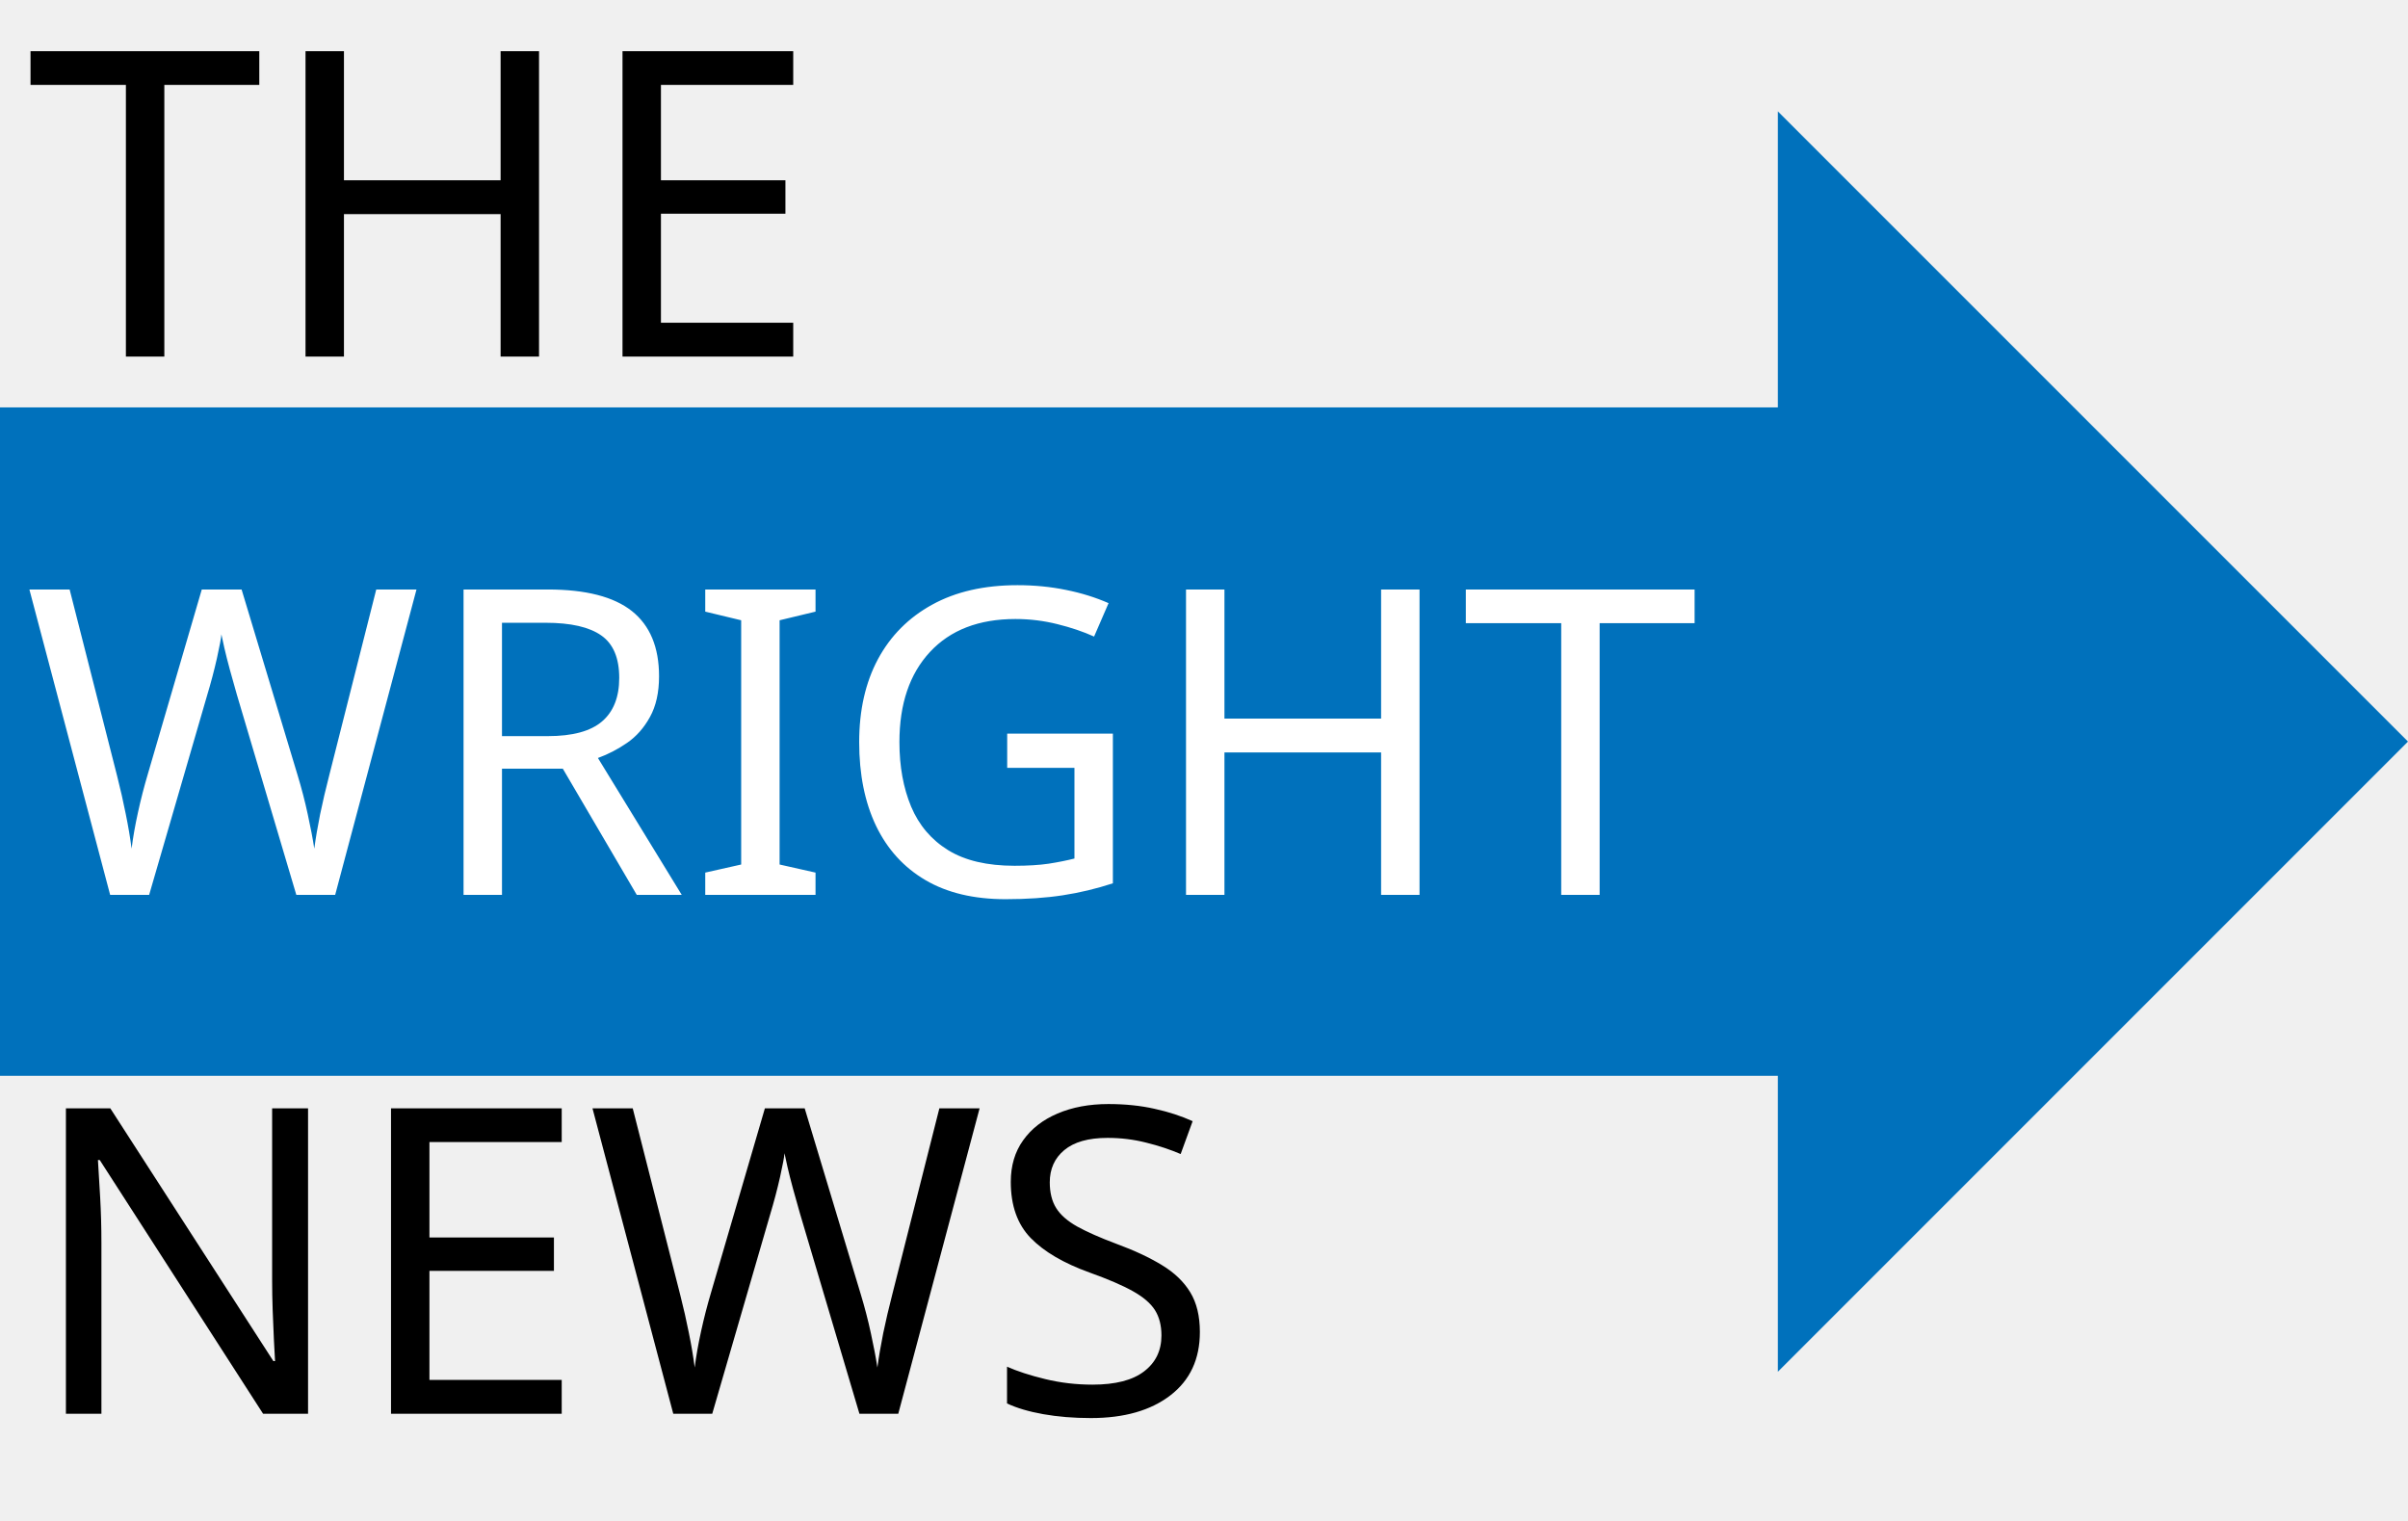
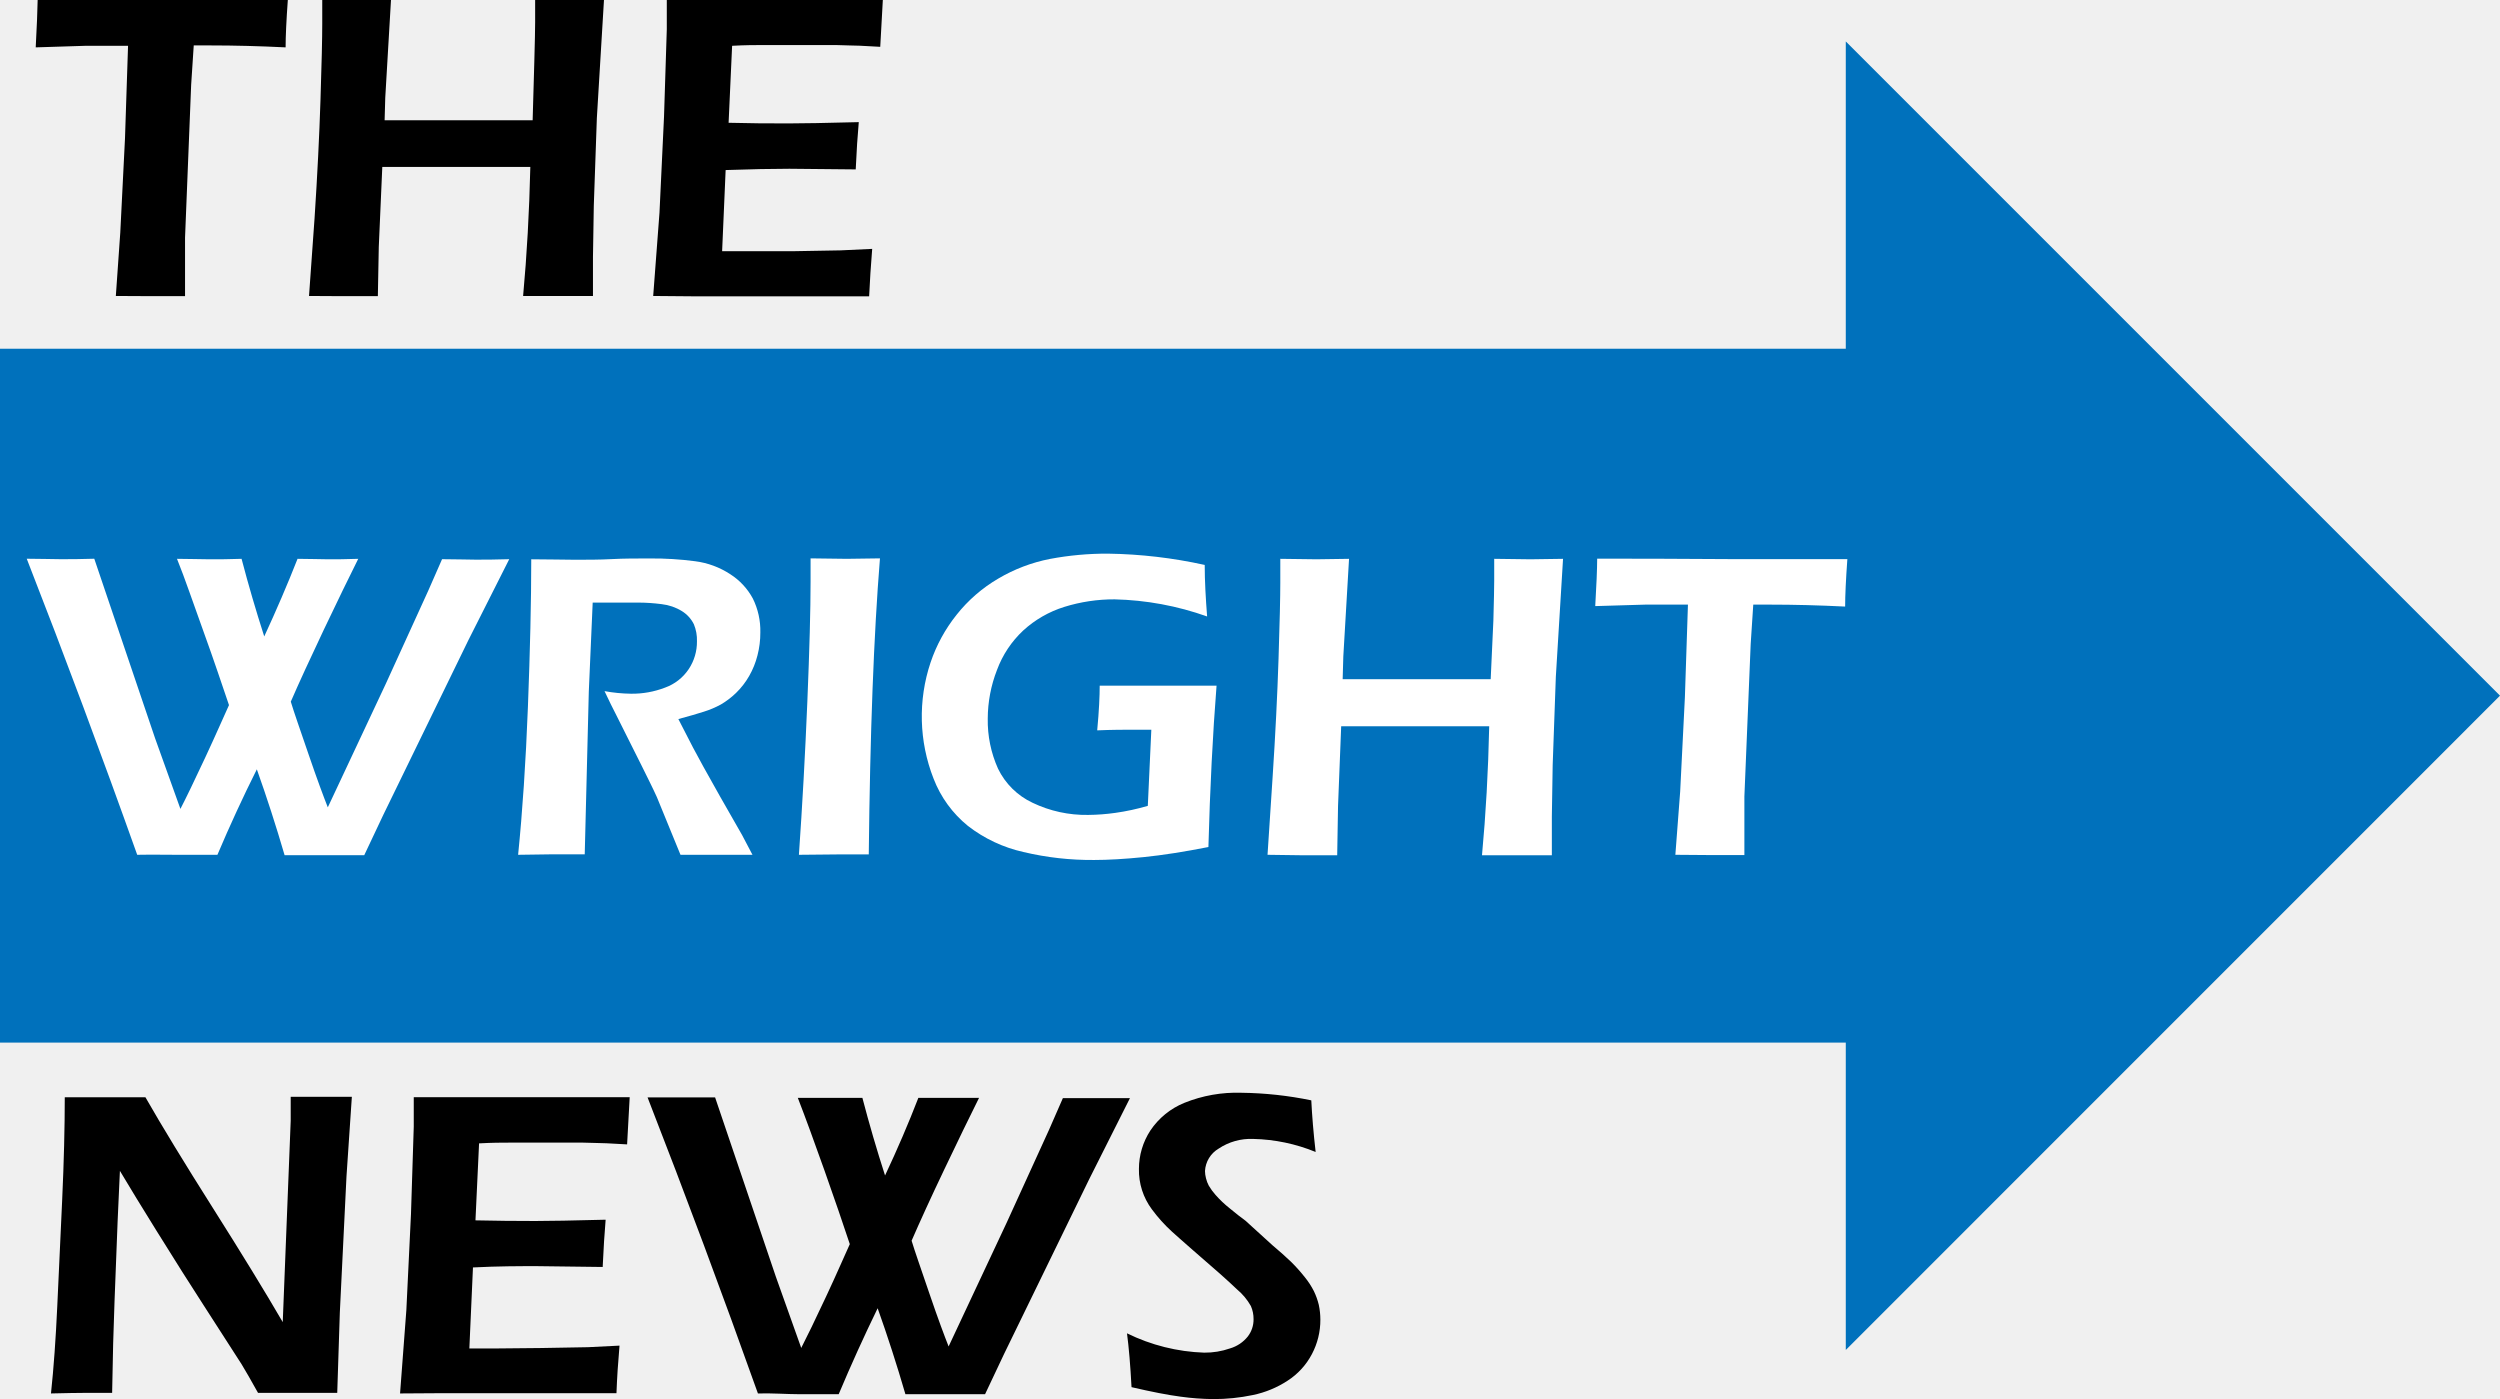
- <svg xmlns="http://www.w3.org/2000/svg" id="Layer_1" data-name="Layer 1" viewBox="0 0 270.21 170.63">
+ <svg xmlns="http://www.w3.org/2000/svg" id="Layer_1" data-name="Layer 1" viewBox="0 0 270.21 151.17">
  <defs>
-     <style>.cls-1{fill:#0071bc;}.cls-2,.cls-3{font-size:48px;font-family:ErasITC-Demi, Eras Demi ITC;font-weight:300;}.cls-3{fill:#fff;}</style>
+     <style>.cls-1{fill:#0071bc;}.cls-2{fill:#fff;}</style>
  </defs>
-   <polygon class="cls-1" points="270.21 83.21 199.5 12.5 199.5 45.71 0 45.71 0 120.71 199.5 120.71 199.5 153.92 270.21 83.21" />
-   <text class="cls-2" transform="translate(2.94 40.01)">THE</text>
-   <text class="cls-3" transform="translate(2.72 100.41)">WRIGHT</text>
-   <text class="cls-2" transform="translate(2.74 158.63)">NEWS</text>
+   <polygon class="cls-1" points="270.21 75.19 199.5 4.48 199.5 37.69 0 37.69 0 112.69 199.5 112.69 199.5 145.91 270.21 75.19" />
+   <path d="M14.52,40.3,15,33.45l.51-10.19.33-10H14.24l-1.52,0-1.45,0-5.41.17q.18-3.37.21-5.13,6.75,0,14.13,0l8.41,0,4.5,0q-.24,3.33-.24,5.13c-2.82-.14-5.54-.21-8.13-.21h-1.8l-.28,4.28L22,34l0,2.76c0,1.14,0,2.33,0,3.56l-3.56,0Z" transform="translate(-2 -8.31)" />
+   <path d="M35.4,40.3,36,31.88q.45-6.89.64-12.78t.19-8.22l0-2.57c1.84,0,3.14,0,3.9,0l3.53,0-.62,10.57-.07,2.43h16L59.75,15q.09-3.26.09-4.29V8.31l3.92,0,3.52,0-.77,12.77-.33,9.47-.09,5.55c0,2.28,0,3.68,0,4.2l-3.65,0-3.9,0q.61-6.63.78-13.95h-16L42.94,35l-.1,5.32-3.85,0Z" transform="translate(-2 -8.31)" />
+   <path d="M72.6,40.3l.68-9,.49-10.38.3-9.45V8.31q5.79,0,12.08,0l4.5,0,6.77,0-.28,5.06-2.23-.12c-.61,0-1.45-.05-2.53-.07l-3.3,0H84.35c-.71,0-1.78,0-3.22.08l-.38,8.32q3.21.08,6.47.07,2.25,0,7.6-.14c-.13,1.42-.24,3.13-.33,5.11l-7.17-.07q-2.76,0-6.89.14l-.38,8.77,2.58,0,5.16,0,5.08-.09,3.4-.16q-.22,2.71-.33,5.13-6.09,0-11,0l-7.71,0Z" transform="translate(-2 -8.31)" />
+   <path class="cls-2" d="M16.83,100.7q-5.74-16.12-11.94-32c1.5,0,2.71.05,3.65.05s2.25,0,3.65-.05L18.76,88.1l2.74,7.64c.6-1.16,1.49-3,2.69-5.57s2-4.43,2.56-5.65C26,82.33,25.13,79.69,24,76.58S22,70.85,21.13,68.71c1.33,0,2.49.05,3.49.05s2.27,0,3.49-.05c.74,2.83,1.56,5.62,2.45,8.39,1.31-2.83,2.51-5.62,3.6-8.39,1.36,0,2.45.05,3.28.05s2.05,0,3.28-.05q-1.5,3-3.72,7.66c-1.47,3.11-2.67,5.7-3.57,7.78.34,1.13,1,3,1.93,5.72s1.63,4.59,2.07,5.7l6.29-13.4,4.56-10,1.5-3.42c1.5,0,2.71.05,3.62.05s2.21,0,3.64-.05l-4.41,8.74-9.2,18.89-2.06,4.36c-1.68,0-3.11,0-4.29,0s-2.69,0-4.32,0q-1.38-4.73-3-9.28Q27.49,96,25.5,100.7c-1.67,0-3.12,0-4.34,0S18.44,100.67,16.83,100.7Z" transform="translate(-2 -8.31)" />
+   <path class="cls-2" d="M58,100.7c.47-4.65.83-10,1.06-16s.36-11.36.36-15.94c1.87,0,3.44.05,4.71.05s2.69,0,4-.07,2.68-.07,4.14-.07a35.36,35.36,0,0,1,4.86.3,9,9,0,0,1,3.81,1.41A7.13,7.13,0,0,1,83.37,73a7.87,7.87,0,0,1,.81,3.66,9.65,9.65,0,0,1-.31,2.49,8.84,8.84,0,0,1-.9,2.23,8.3,8.3,0,0,1-1.42,1.83,8.69,8.69,0,0,1-1.63,1.24,10.08,10.08,0,0,1-1.84.78c-.68.22-1.61.49-2.76.8l1.59,3.09c.52,1,1.49,2.75,2.93,5.3l2.37,4.15c.12.22.5.93,1.12,2.13l-3.78,0c-.75,0-2.08,0-4,0L73,94.47c-.45-1-1-2.08-1.64-3.38L68.51,85.4c-.28-.53-.67-1.33-1.17-2.39a17.12,17.12,0,0,0,2.86.28,9.88,9.88,0,0,0,3.68-.66,5.17,5.17,0,0,0,2.56-2,5.31,5.31,0,0,0,.89-3A4.44,4.44,0,0,0,77,75.79a3.47,3.47,0,0,0-1.3-1.43,5.27,5.27,0,0,0-2.18-.75,19.7,19.7,0,0,0-2.54-.17l-1.92,0-3,0-.42,9.63-.44,17.58-3.63,0Z" transform="translate(-2 -8.31)" />
+   <path class="cls-2" d="M88.35,100.7q.56-8.06.91-16.53t.35-13l0-2.51,3.91.05,3.59-.05q-1,12.33-1.21,32l-3.45,0Z" transform="translate(-2 -8.31)" />
+   <path class="cls-2" d="M120.86,82.42c2.15,0,4.22,0,6.18,0q3.87,0,6.45,0-.62,7.86-.88,17.44c-2.59.51-4.93.88-7,1.09s-3.87.31-5.34.31a31.89,31.89,0,0,1-7.65-.86,15.2,15.2,0,0,1-6-2.82,12.22,12.22,0,0,1-3.72-5.12,18.39,18.39,0,0,1-.32-12.55,16.9,16.9,0,0,1,2.81-5.15,16.12,16.12,0,0,1,4.5-3.91,17.58,17.58,0,0,1,5.6-2.13,33.23,33.23,0,0,1,6.27-.57,51.84,51.84,0,0,1,10.45,1.22c0,1.77.11,3.63.26,5.57a32,32,0,0,0-10-1.85,18.06,18.06,0,0,0-5.45.82,11.76,11.76,0,0,0-4.43,2.55,11.1,11.1,0,0,0-2.83,4.26,14.59,14.59,0,0,0-1,5.26,12.67,12.67,0,0,0,1.11,5.41,7.84,7.84,0,0,0,3.74,3.69,13.36,13.36,0,0,0,6,1.31,22.4,22.4,0,0,0,2.93-.22,24.51,24.51,0,0,0,3.52-.76l.38-8.23-1.85,0c-1,0-2.38,0-4,.07C120.79,85.13,120.86,83.53,120.86,82.42Z" transform="translate(-2 -8.31)" />
+   <path class="cls-2" d="M139,100.7l.55-8.41q.45-6.9.64-12.79t.19-8.21l0-2.58,3.9.05,3.53-.05-.62,10.57-.07,2.44h16l.29-6.34c.06-2.18.09-3.61.09-4.3V68.71l3.92.05,3.52-.05-.78,12.77L169.82,91l-.09,5.56c0,2.28,0,3.68,0,4.19l-3.66,0-3.89,0q.62-6.63.78-13.94h-16l-.34,8.62-.09,5.32-3.85,0Z" transform="translate(-2 -8.31)" />
+   <path class="cls-2" d="M183.08,100.7l.52-6.84.51-10.2.33-10H182.8l-1.52,0-1.45,0-5.41.16q.2-3.37.21-5.13,6.75,0,14.13.05l8.41,0,4.5,0q-.24,3.33-.24,5.13-4.23-.21-8.13-.21h-1.8l-.28,4.28-.68,16.47,0,2.77c0,1.14,0,2.32,0,3.55l-3.57,0Z" transform="translate(-2 -8.31)" />
+   <path d="M7.51,158.92c.3-2.8.52-5.94.68-9.43L8.72,138c.19-4.16.28-7.85.28-11.09,1.82,0,3.35,0,4.62,0,.93,0,2.3,0,4.1,0q2.64,4.62,7.31,12t7.53,12.3l.86-21.75c0-.51,0-1.38,0-2.6,1.47,0,2.58,0,3.33,0l3.28,0-.58,8.6-.72,14.72-.28,8.68c-1.63,0-3,0-4.15,0-.91,0-2.38,0-4.41,0-.78-1.4-1.37-2.43-1.78-3.1q-1-1.55-4.1-6.37-2.07-3.19-5.16-8.16c-1.52-2.44-2.81-4.56-3.89-6.37q-.2,3.79-.58,14.08c-.11,2.8-.2,6.1-.26,9.92-1.47,0-2.53,0-3.19,0S9.29,158.88,7.51,158.92Z" transform="translate(-2 -8.31)" />
+   <path d="M45.24,158.92l.68-9,.5-10.38.3-9.45v-3.19q5.79,0,12.07,0l4.5,0,6.77,0L69.78,132l-2.22-.12c-.61,0-1.46-.06-2.53-.07s-2.18,0-3.31,0c-2.44,0-4,0-4.72,0s-1.79,0-3.22.08l-.39,8.32c2.15.05,4.3.07,6.48.07q2.25,0,7.59-.14c-.12,1.42-.23,3.12-.32,5.11L60,145.16c-1.84,0-4.14,0-6.88.14l-.39,8.76,2.58,0,5.16-.05,5.09-.09,3.4-.17c-.16,1.81-.27,3.53-.33,5.14-4.06,0-7.73,0-11,0l-7.71,0Z" transform="translate(-2 -8.31)" />
+   <path d="M83.92,158.92q-5.74-16.12-11.93-32c1.5,0,2.71,0,3.65,0s2.25,0,3.65,0l6.57,19.39L88.6,154c.6-1.16,1.49-3,2.69-5.56s2-4.44,2.56-5.66q-1.08-3.27-2.73-7.94c-1.1-3.1-2.06-5.73-2.89-7.87,1.33,0,2.49,0,3.49,0s2.27,0,3.49,0q1.11,4.24,2.45,8.39,2-4.25,3.6-8.39c1.36,0,2.45,0,3.28,0s2,0,3.28,0c-1,2-2.24,4.56-3.72,7.66s-2.67,5.71-3.57,7.78c.34,1.13,1,3,1.93,5.73s1.63,4.59,2.07,5.7l6.29-13.41,4.56-10,1.5-3.43c1.5,0,2.71,0,3.62,0s2.21,0,3.63,0l-4.4,8.75-9.2,18.89-2.06,4.36c-1.68,0-3.11,0-4.29,0s-2.69,0-4.32,0q-1.38-4.74-3-9.29-2.22,4.56-4.21,9.29c-1.67,0-3.12,0-4.34,0S85.53,158.88,83.92,158.92Z" transform="translate(-2 -8.31)" />
+   <path d="M124.3,158.24q-.19-3.57-.49-5.82a20.44,20.44,0,0,0,8.34,2.09,8.27,8.27,0,0,0,2.8-.46,3.84,3.84,0,0,0,1.92-1.29,3,3,0,0,0,.62-1.86,3.45,3.45,0,0,0-.29-1.43,6.5,6.5,0,0,0-1.5-1.8c-.89-.86-2.49-2.28-4.78-4.25-1.09-.95-1.85-1.63-2.26-2a16.69,16.69,0,0,1-2.16-2.4,7.08,7.08,0,0,1-1.4-4.37,7.58,7.58,0,0,1,1.23-4.14,8.09,8.09,0,0,1,3.68-3,15.15,15.15,0,0,1,6.17-1.09,39.48,39.48,0,0,1,7.55.82c.08,1.63.23,3.49.47,5.58a18.85,18.85,0,0,0-6.74-1.41,6.25,6.25,0,0,0-3.75,1.05,3,3,0,0,0-1.47,2.42,3.26,3.26,0,0,0,.11.79,3.29,3.29,0,0,0,.3.79,6.17,6.17,0,0,0,.73,1,11.65,11.65,0,0,0,1.53,1.45c.67.56,1.24,1,1.72,1.35l2.89,2.63c.73.61,1.39,1.2,2,1.78a17.78,17.78,0,0,1,1.49,1.66,8.38,8.38,0,0,1,1,1.53,7.49,7.49,0,0,1,.53,1.48,7.64,7.64,0,0,1,.17,1.61,7.86,7.86,0,0,1-.91,3.71,7.64,7.64,0,0,1-2.63,2.88,10.87,10.87,0,0,1-3.75,1.55,20.58,20.58,0,0,1-4.31.44,28,28,0,0,1-3.49-.26Q127.56,159,124.3,158.24Z" transform="translate(-2 -8.31)" />
</svg>
